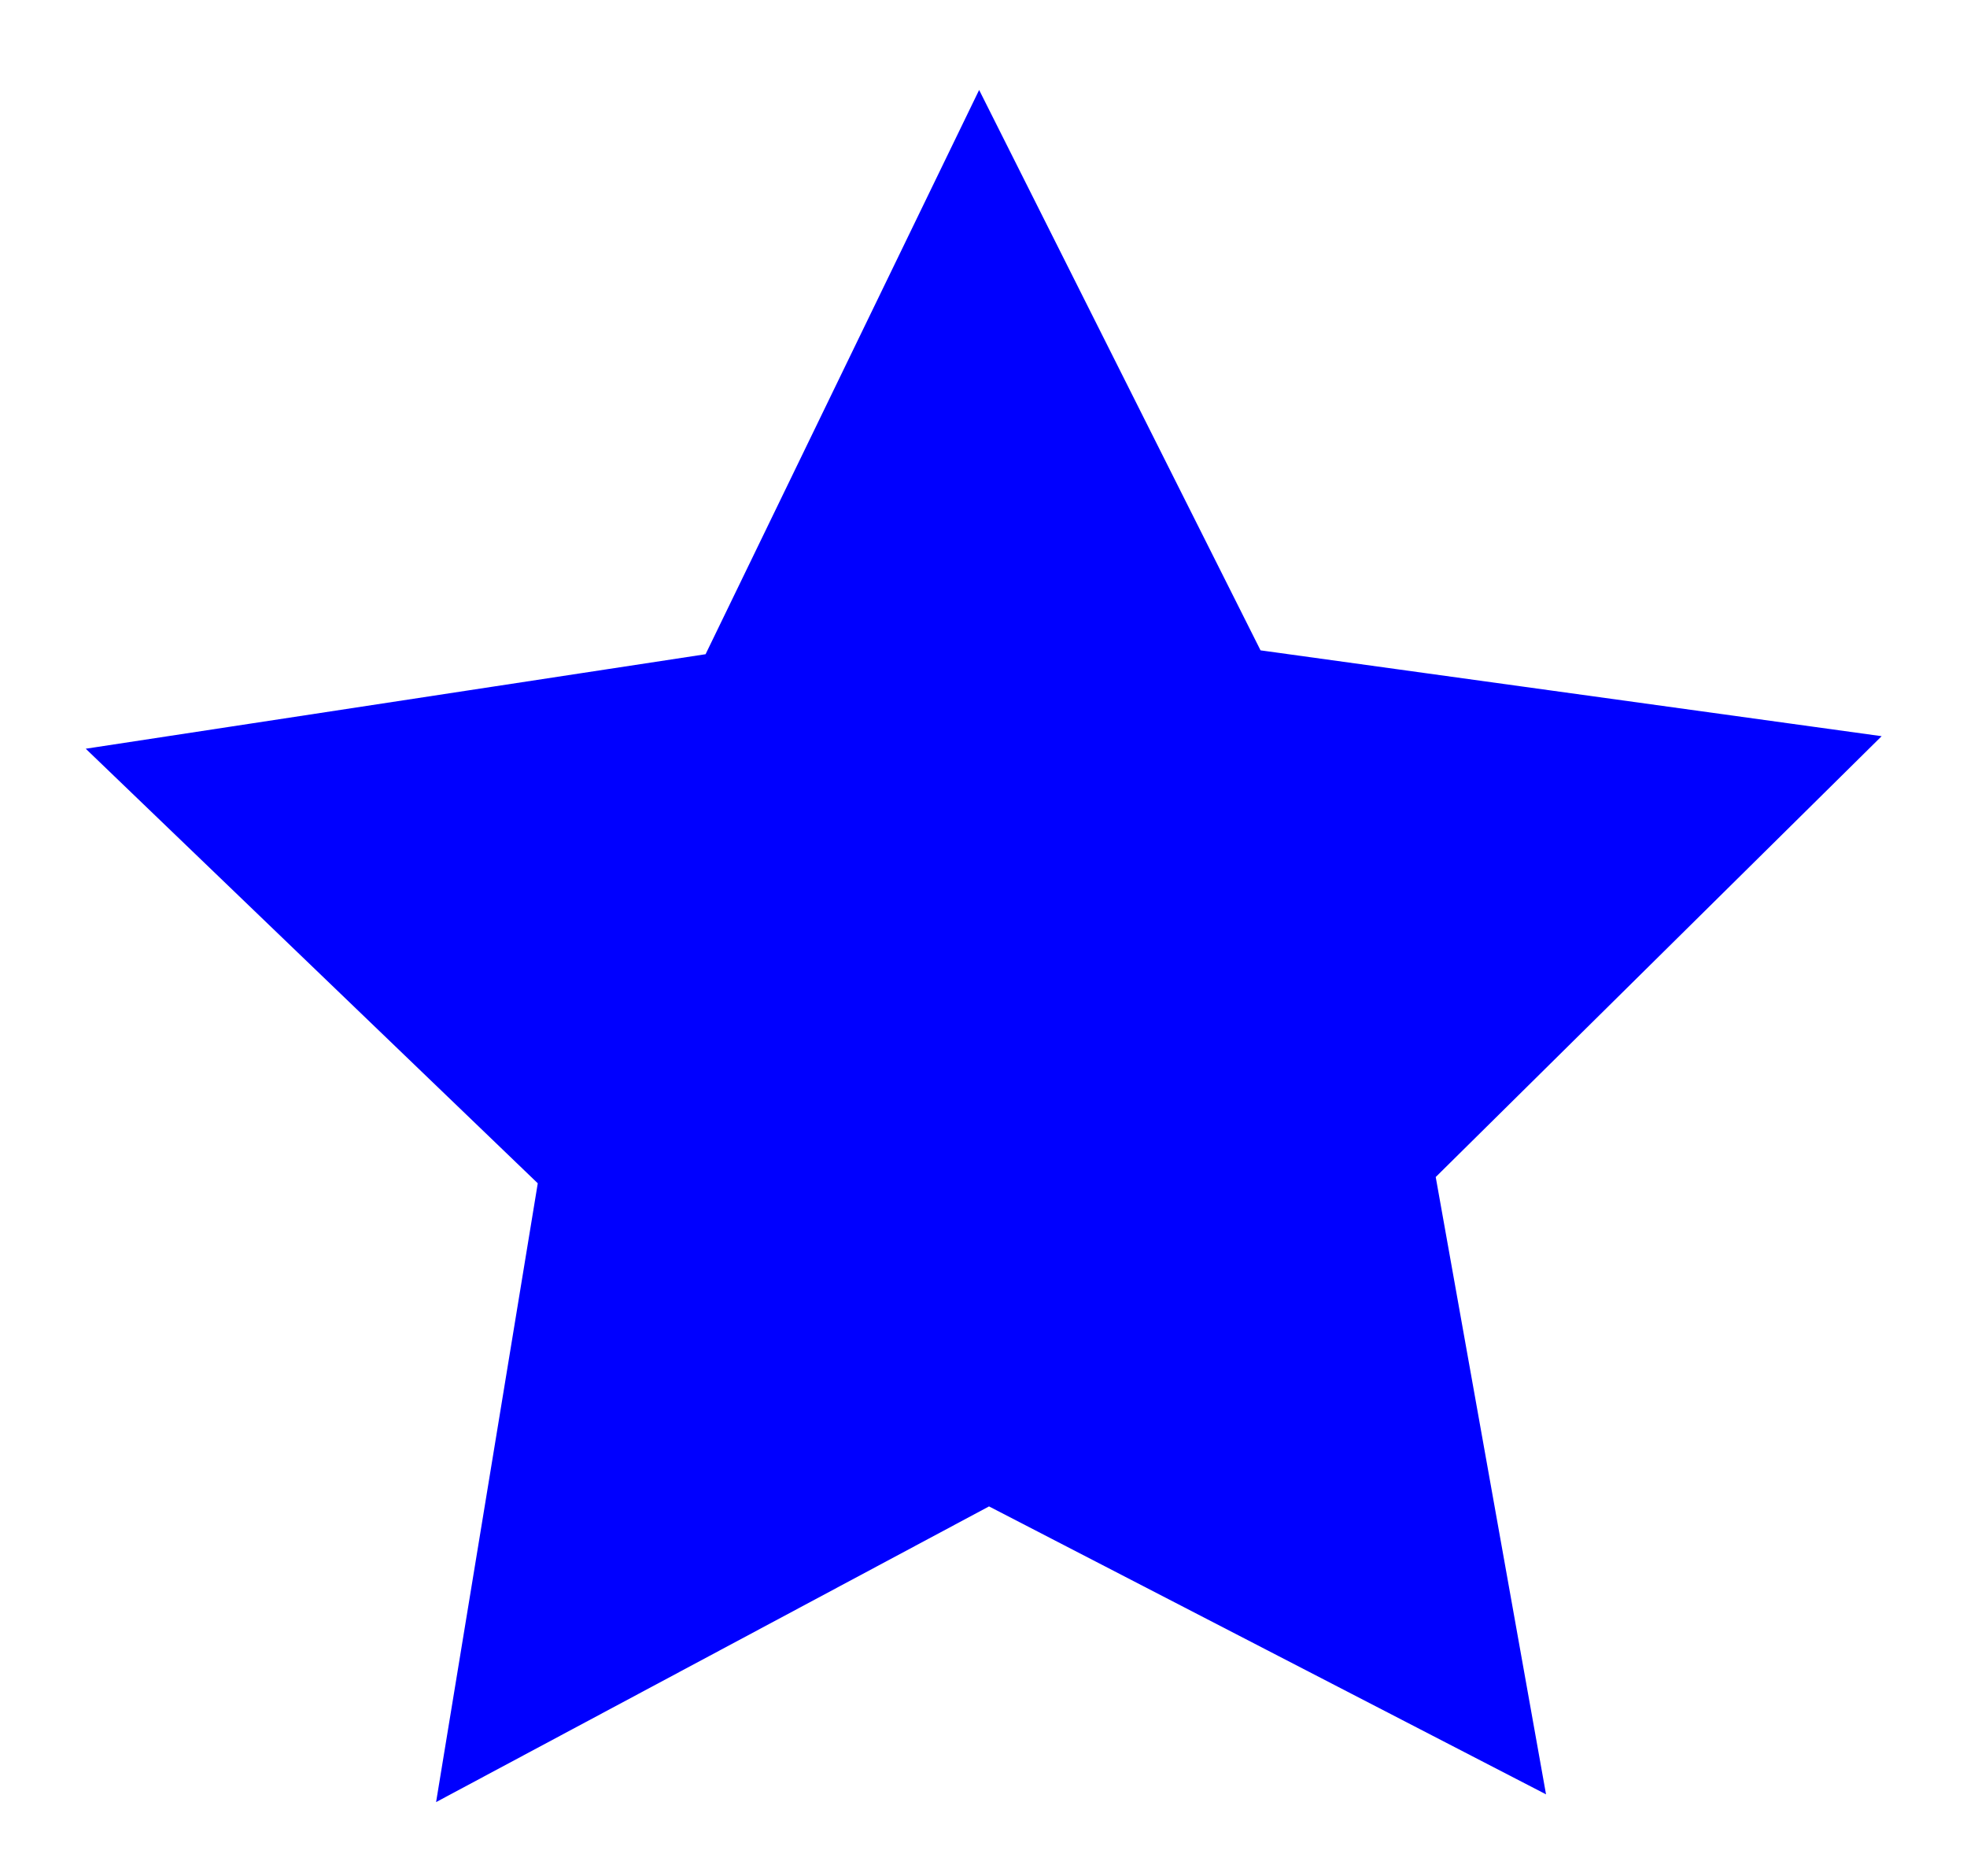
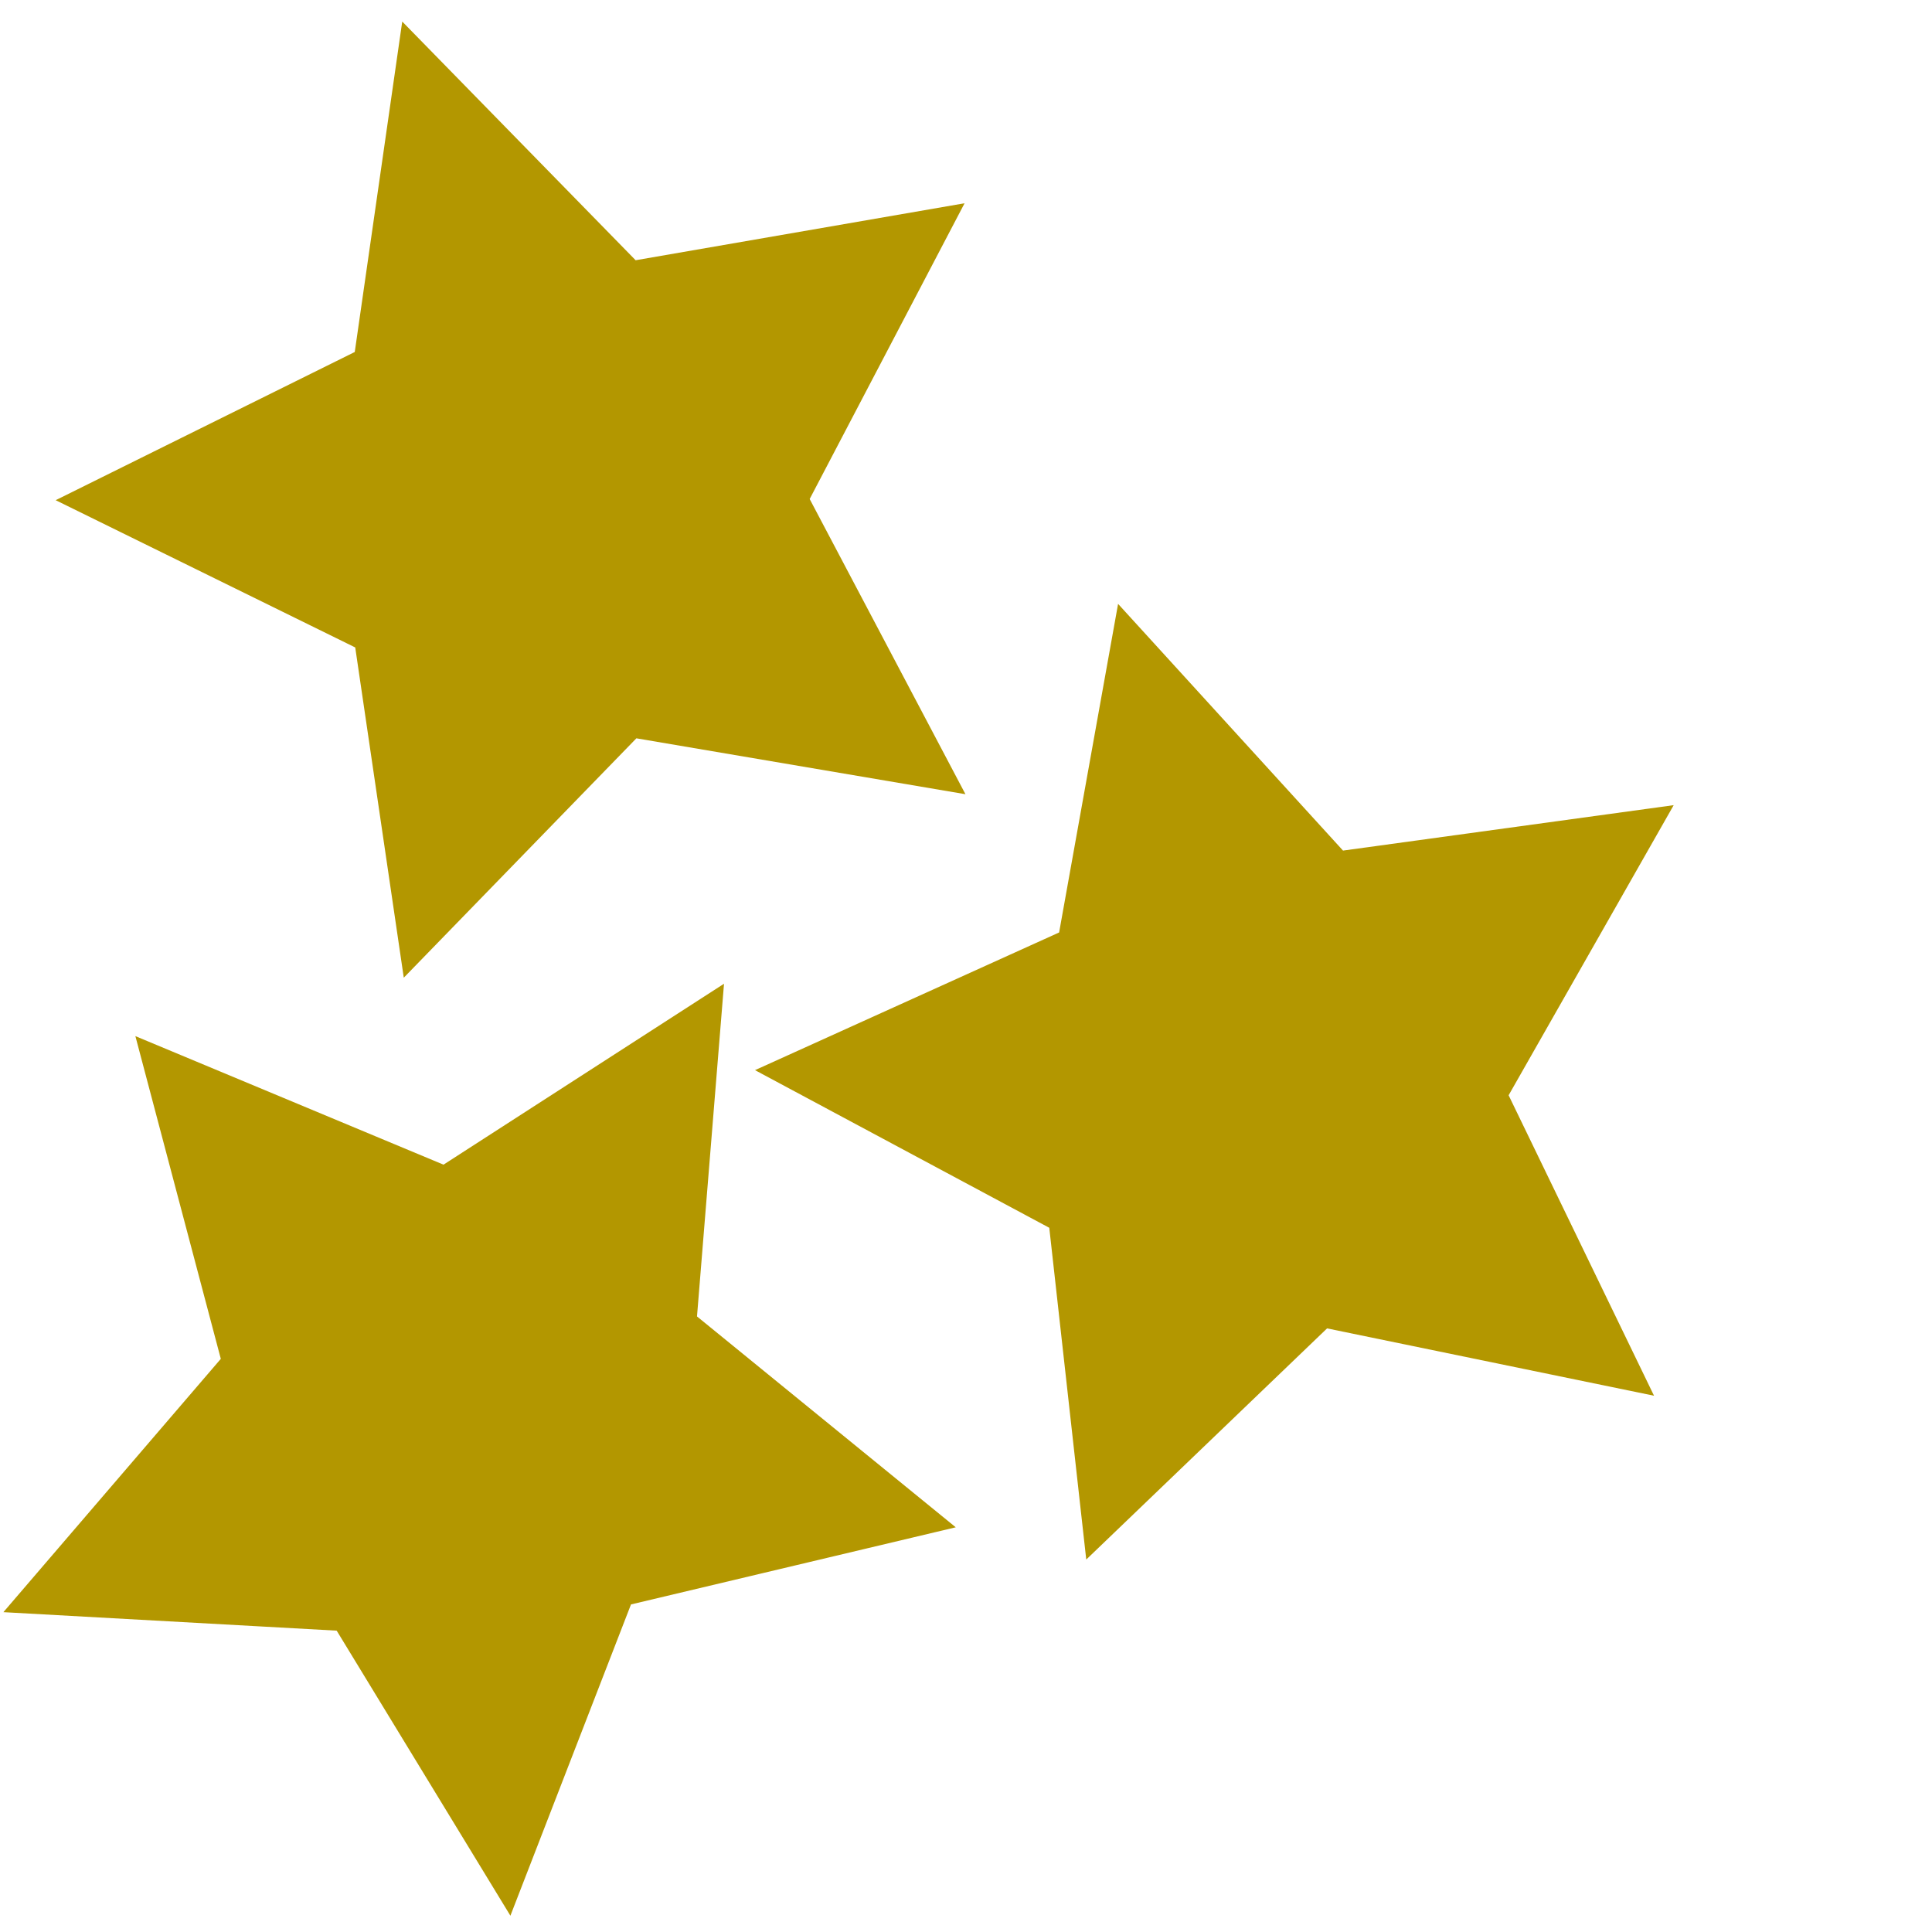
- <svg xmlns="http://www.w3.org/2000/svg" width="466.898" height="445.054" viewBox="0 0 123.534 117.754" version="1.1" id="svg5">
+ <svg xmlns="http://www.w3.org/2000/svg" width="100" height="100" viewBox="0 0 26.458 26.458" version="1.1" id="svg5">
  <defs id="defs2" />
-   <g id="layer1" transform="translate(48.75338,49.95604)">
-     <path style="fill:#0000ff;stroke:#0000ff;stroke-width:18.898;stroke-linecap:round;stroke-miterlimit:4;stroke-dasharray:none;stroke-opacity:1" id="path846" d="M 193.093,200.032 65.574,156.789 -42.341,237.321 -40.62,102.68 -150.558,24.933 -21.976,-15.037 17.994,-143.62 95.741,-33.681 230.382,-35.402 149.85,72.513 Z" transform="matrix(0.2616085,0.03956456,-0.03956456,0.2616085,2.389333,-1.798376)" />
+   <g id="layer1">
+     <path style="fill:#800080;stroke:#b39700;stroke-width:37.795;stroke-linecap:square;stroke-opacity:1" id="path1252" d="M 17.897,18.654 11.821,16.932 6.958,20.961 6.718,14.65 1.383,11.27 7.311,9.092 8.877,2.973 12.781,7.938 19.083,7.537 15.568,12.783 Z" transform="matrix(-0.1141871,0.06592597,0.06592597,0.1141871,8.074388,4.722369)" />
+     <path style="fill:#800080;stroke:#b39700;stroke-width:37.795;stroke-linecap:square;stroke-opacity:1" id="path1252-3" transform="matrix(0.07562716,0.1080068,0.1080068,-0.07562716,4.232907,19.13588)" d="M 17.897,18.654 11.821,16.932 6.958,20.961 6.718,14.65 1.383,11.27 7.311,9.092 8.877,2.973 12.781,7.938 19.083,7.537 15.568,12.783 Z" />
+     <path style="fill:#800080;stroke:#b39700;stroke-width:37.795;stroke-linecap:square;stroke-opacity:1" id="path1252-3-6" transform="matrix(0.02289585,0.1298488,0.1298488,-0.02289585,15.37728,13.75832)" d="M 17.897,18.654 11.821,16.932 6.958,20.961 6.718,14.65 1.383,11.27 7.311,9.092 8.877,2.973 12.781,7.938 19.083,7.537 15.568,12.783 Z" />
  </g>
</svg>
